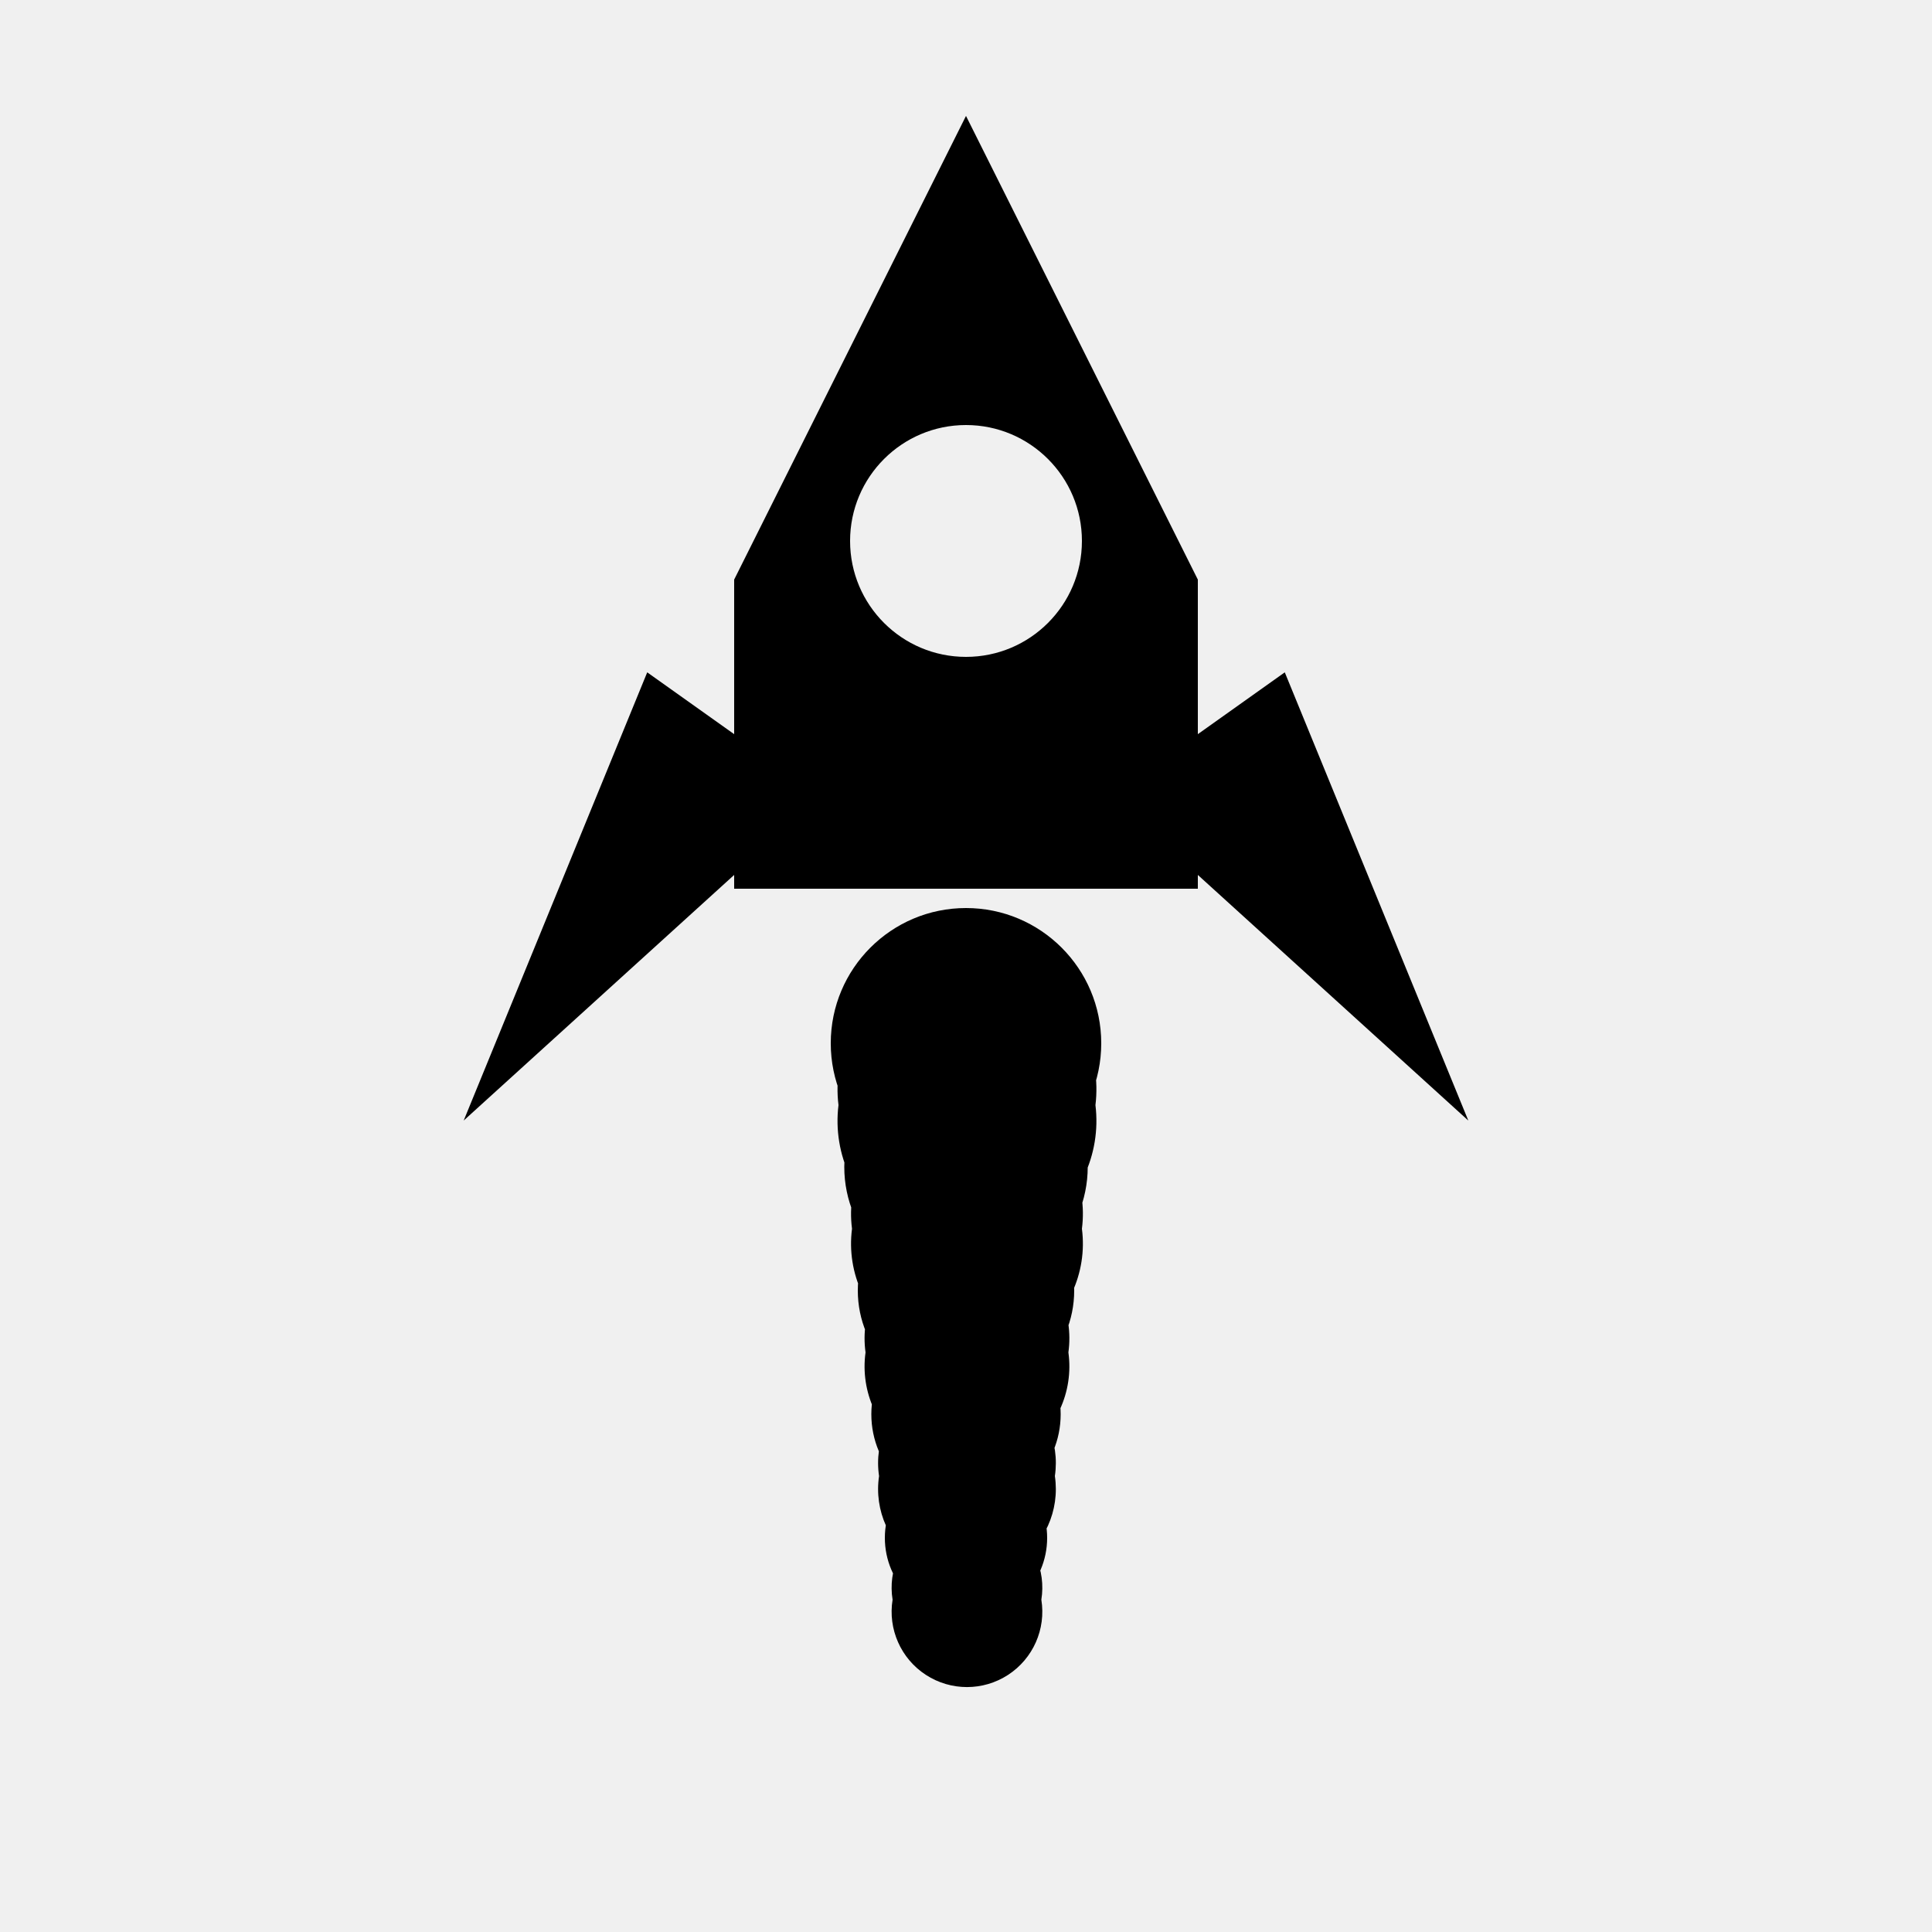
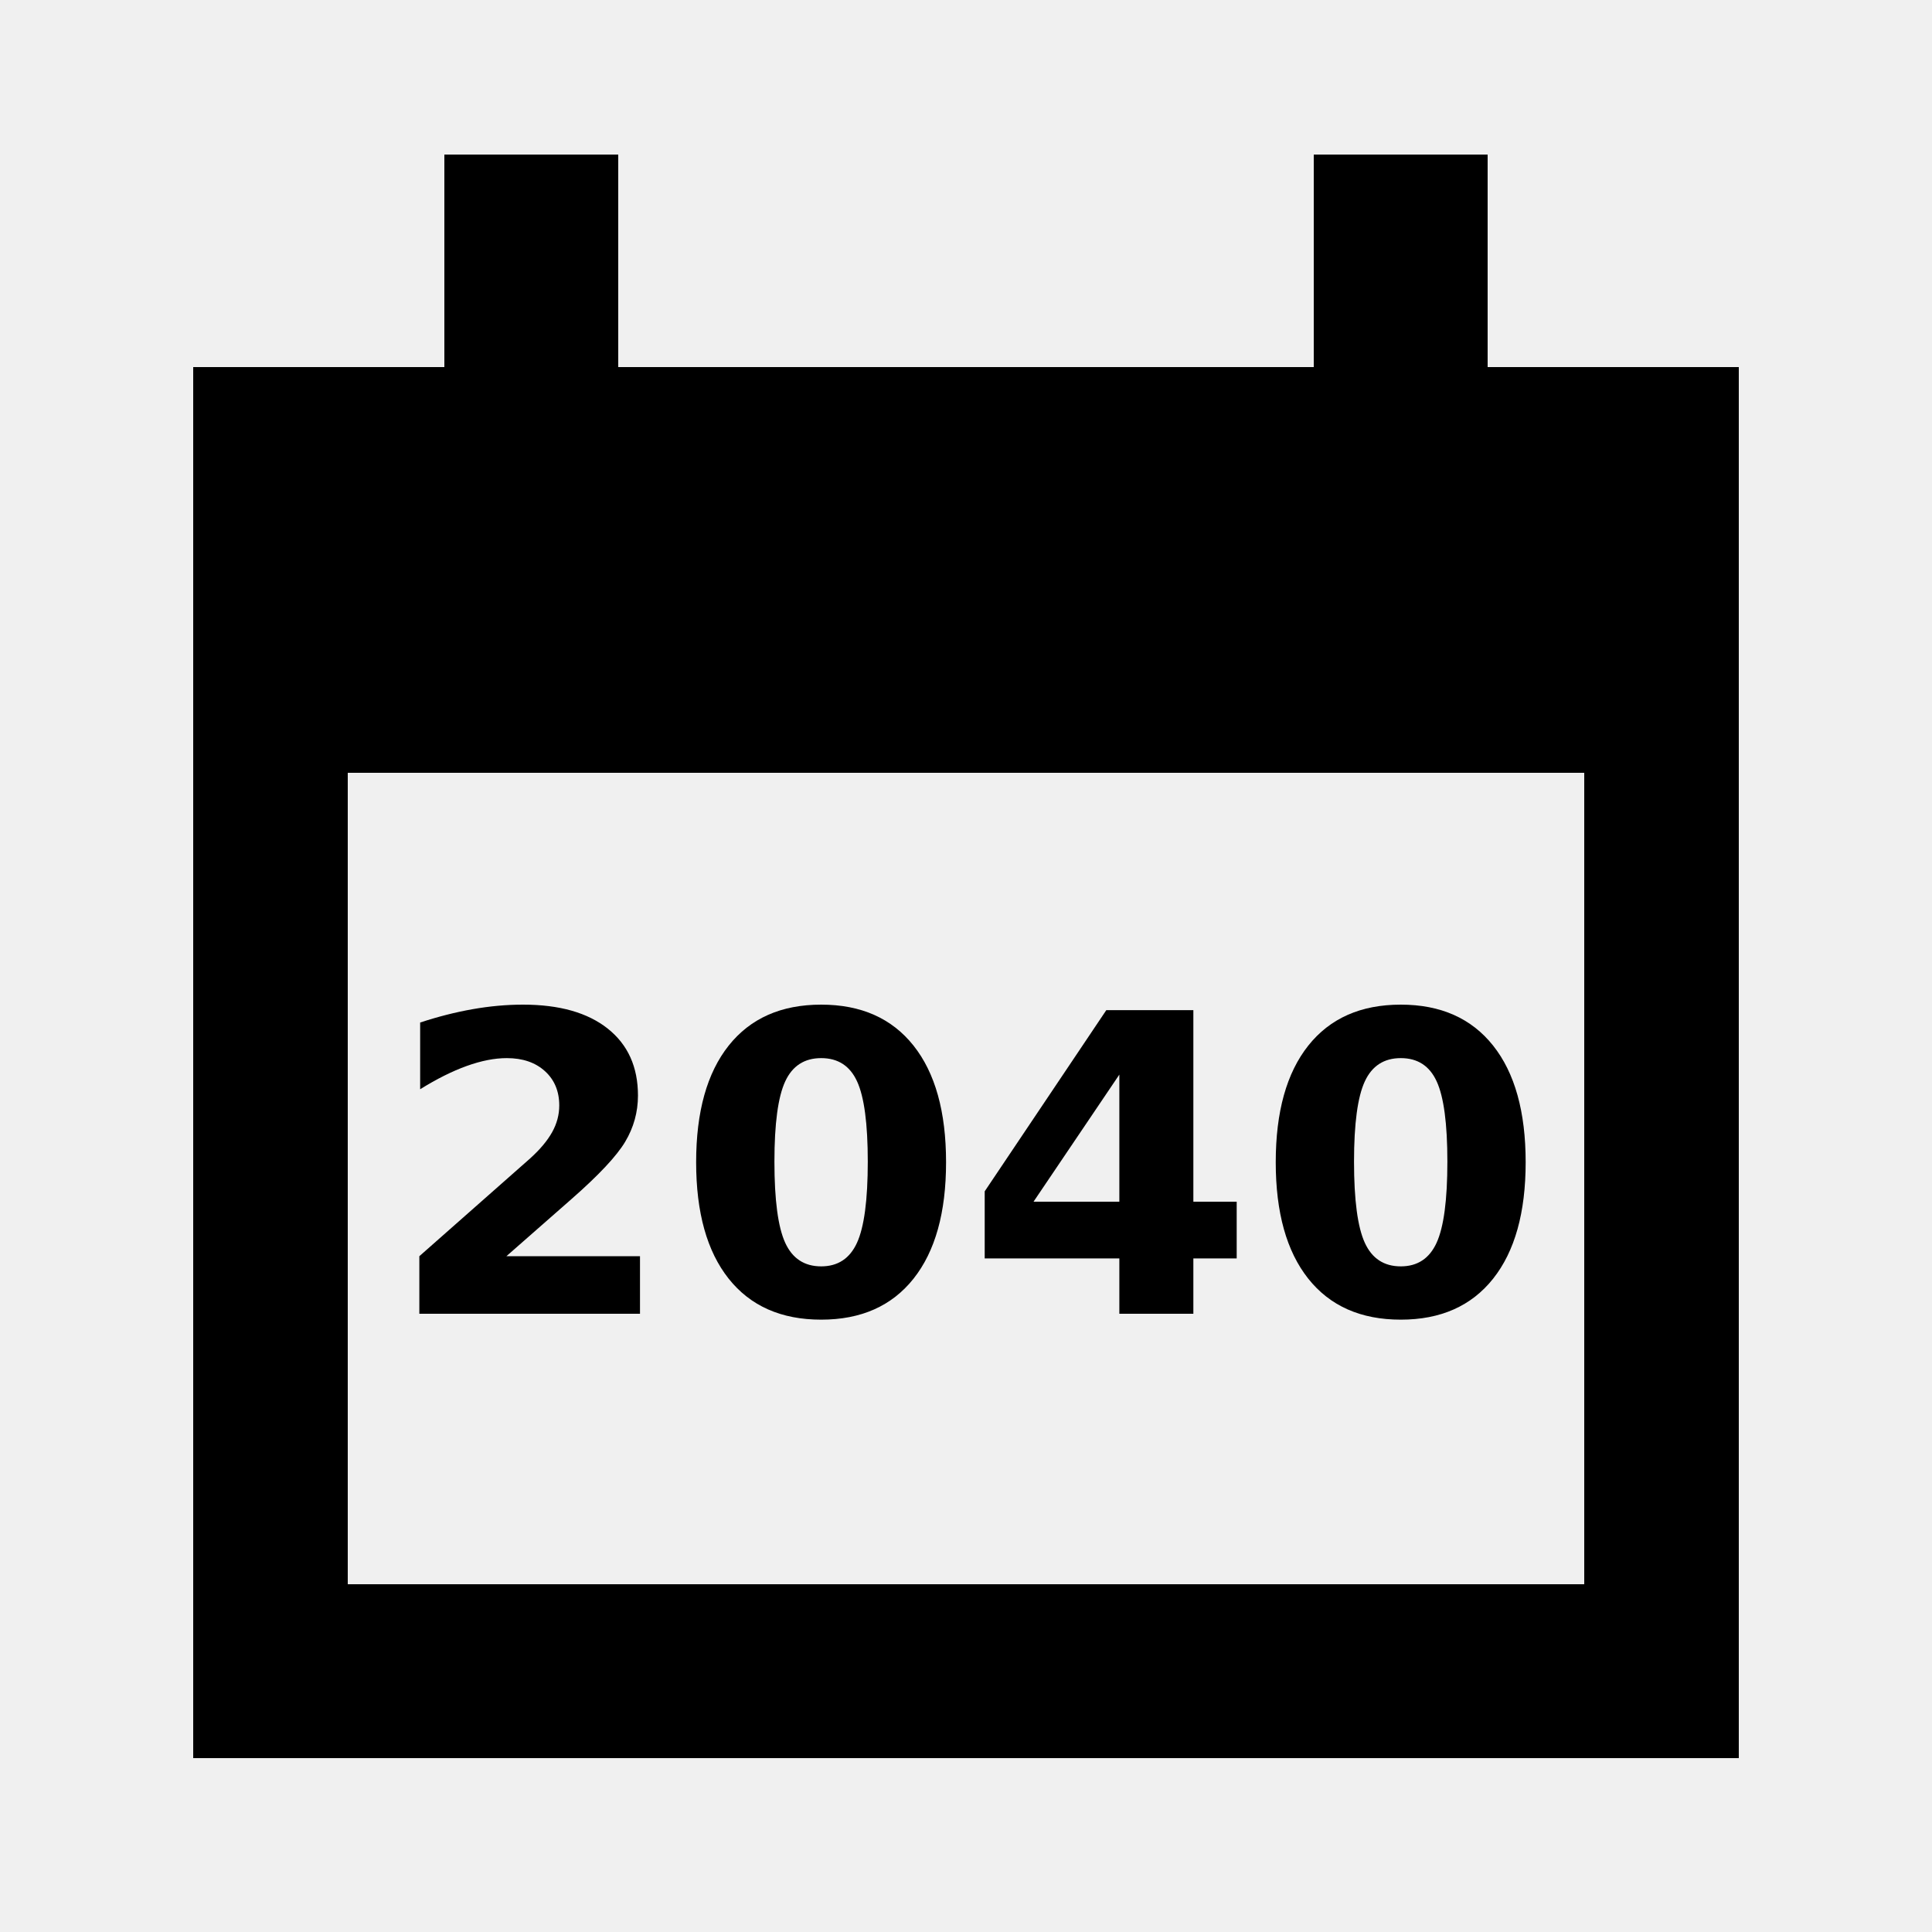
<svg xmlns="http://www.w3.org/2000/svg" viewBox="0 0 100 100" fill="currentColor">
-   <path d="M50 6L62 30L62 46L38 46L38 30ZM42.5 41.2L24 58L33.5 34.8ZM66.5 34.8L76 58L57.5 41.2ZM44 28A6 6 0 1 0 56 28A6 6 0 1 0 44 28ZM43 54A7 7 0 1 1 57 54A7 7 0 1 1 43 54ZM43.4 57.2A6.7 6.7 0 1 1 56.7 57.2A6.7 6.7 0 1 1 43.4 57.2ZM43.7 60.4A6.3 6.3 0 1 1 56.3 60.4A6.3 6.3 0 1 1 43.7 60.4ZM44.1 63.6A6 6 0 1 1 56 63.6A6 6 0 1 1 44.1 63.6ZM44.4 66.8A5.6 5.6 0 1 1 55.6 66.8A5.6 5.6 0 1 1 44.4 66.8ZM44.8 70A5.3 5.3 0 1 1 55.3 70A5.3 5.3 0 1 1 44.8 70ZM45.1 73.2A4.9 4.9 0 1 1 54.9 73.2A4.9 4.9 0 1 1 45.1 73.2ZM45.5 76.4A4.6 4.6 0 1 1 54.6 76.4A4.6 4.6 0 1 1 45.5 76.4ZM45.8 79.6A4.2 4.2 0 1 1 54.2 79.6A4.2 4.2 0 1 1 45.8 79.6ZM46.2 82.8A3.9 3.9 0 1 1 53.9 82.8A3.9 3.9 0 1 1 46.2 82.8Z" />
+   <defs>
+     <mask id="cut1">
+       <rect width="100" height="100" fill="#fff" />
+       <path fill="#000" d="M18 40L82 40L82 82L18 82Z" />
+     </mask>
+   </defs>
+   <g mask="url(#cut1)">
+     <path d="M10 19L90 19L90 91L10 91ZM23 8L32 8L32 29L23 29ZM68 8L77 8L77 29L68 29Z" />
+   </g>
+   <path d="M26.211 65.021L33.126 65.021L33.126 68L21.705 68L21.705 65.021L27.442 59.958C27.954 59.495 28.333 59.042 28.579 58.6C28.825 58.158 28.947 57.698 28.947 57.221C28.947 56.484 28.7 55.891 28.205 55.442C27.711 54.993 27.053 54.768 26.232 54.768C25.6 54.768 24.909 54.904 24.158 55.174C23.407 55.444 22.604 55.846 21.747 56.379L21.747 52.926C22.66 52.625 23.561 52.395 24.453 52.237C25.344 52.079 26.218 52 27.074 52C28.954 52 30.416 52.414 31.458 53.242C32.5 54.07 33.021 55.225 33.021 56.705C33.021 57.561 32.8 58.36 32.358 59.1C31.916 59.84 30.986 60.832 29.568 62.074Z" />
+   <path d="M44.916 60.126C44.916 58.161 44.732 56.777 44.363 55.974C43.995 55.17 43.375 54.768 42.505 54.768C41.635 54.768 41.014 55.17 40.642 55.974C40.27 56.777 40.084 58.161 40.084 60.126C40.084 62.112 40.27 63.512 40.642 64.326C41.014 65.14 41.635 65.547 42.505 65.547C43.368 65.547 43.986 65.14 44.358 64.326C44.73 63.512 44.916 62.112 44.916 60.126ZM48.968 60.158C48.968 62.761 48.407 64.77 47.284 66.184C46.161 67.598 44.568 68.305 42.505 68.305C40.435 68.305 38.839 67.598 37.716 66.184C36.593 64.77 36.032 62.761 36.032 60.158C36.032 57.547 36.593 55.535 37.716 54.121C38.839 52.707 40.435 52 42.505 52C44.568 52 46.161 52.707 47.284 54.121C48.407 55.535 48.968 57.547 48.968 60.158Z" />
+   <path d="M57.937 55.621L53.495 62.2L57.937 62.2ZM57.263 52.284L61.768 52.284L61.768 62.2L64.011 62.2L64.011 65.137L61.768 65.137L61.768 68L57.937 68L57.937 65.137L50.968 65.137L50.968 61.663Z" />
+   <path d="M74.916 60.126C74.916 58.161 74.732 56.777 74.363 55.974C73.995 55.17 73.375 54.768 72.505 54.768C71.635 54.768 71.014 55.17 70.642 55.974C70.27 56.777 70.084 58.161 70.084 60.126C70.084 62.112 70.27 63.512 70.642 64.326C71.014 65.14 71.635 65.547 72.505 65.547C73.368 65.547 73.986 65.14 74.358 64.326C74.73 63.512 74.916 62.112 74.916 60.126ZM78.968 60.158C78.968 62.761 78.407 64.77 77.284 66.184C76.161 67.598 74.568 68.305 72.505 68.305C70.435 68.305 68.839 67.598 67.716 66.184C66.593 64.77 66.032 62.761 66.032 60.158C66.032 57.547 66.593 55.535 67.716 54.121C68.839 52.707 70.435 52 72.505 52C74.568 52 76.161 52.707 77.284 54.121C78.407 55.535 78.968 57.547 78.968 60.158Z" />
</svg>
